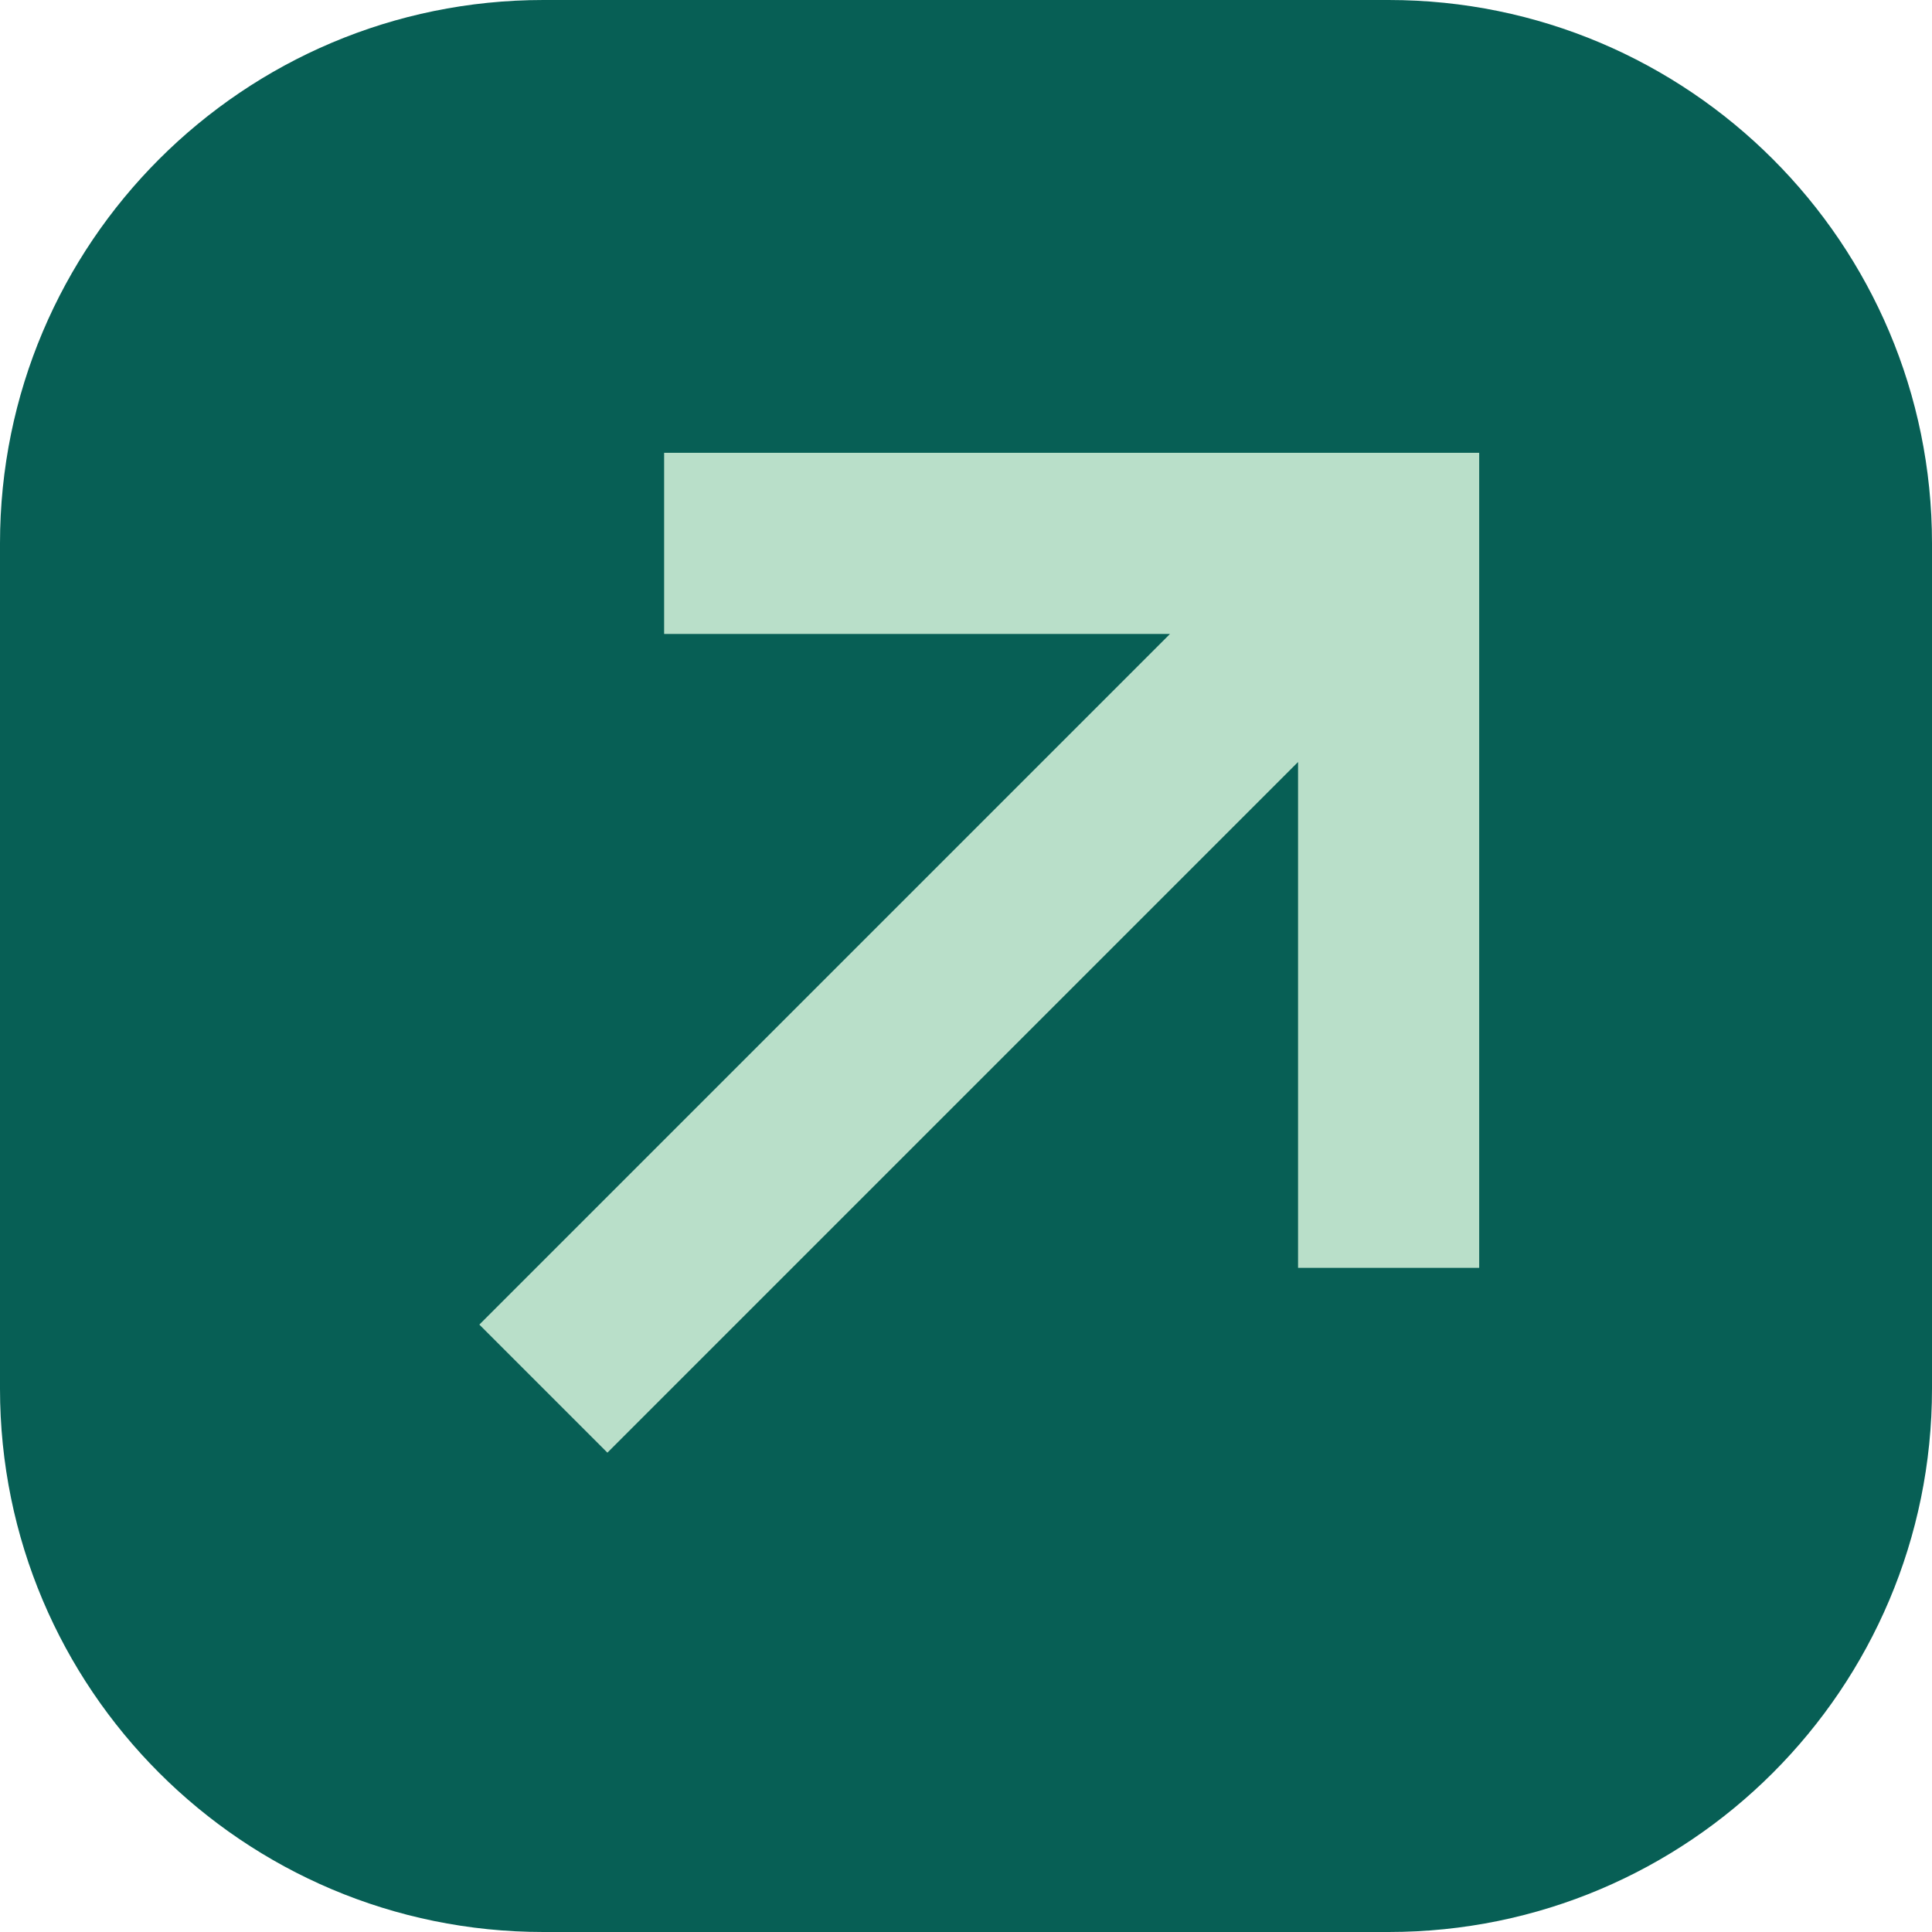
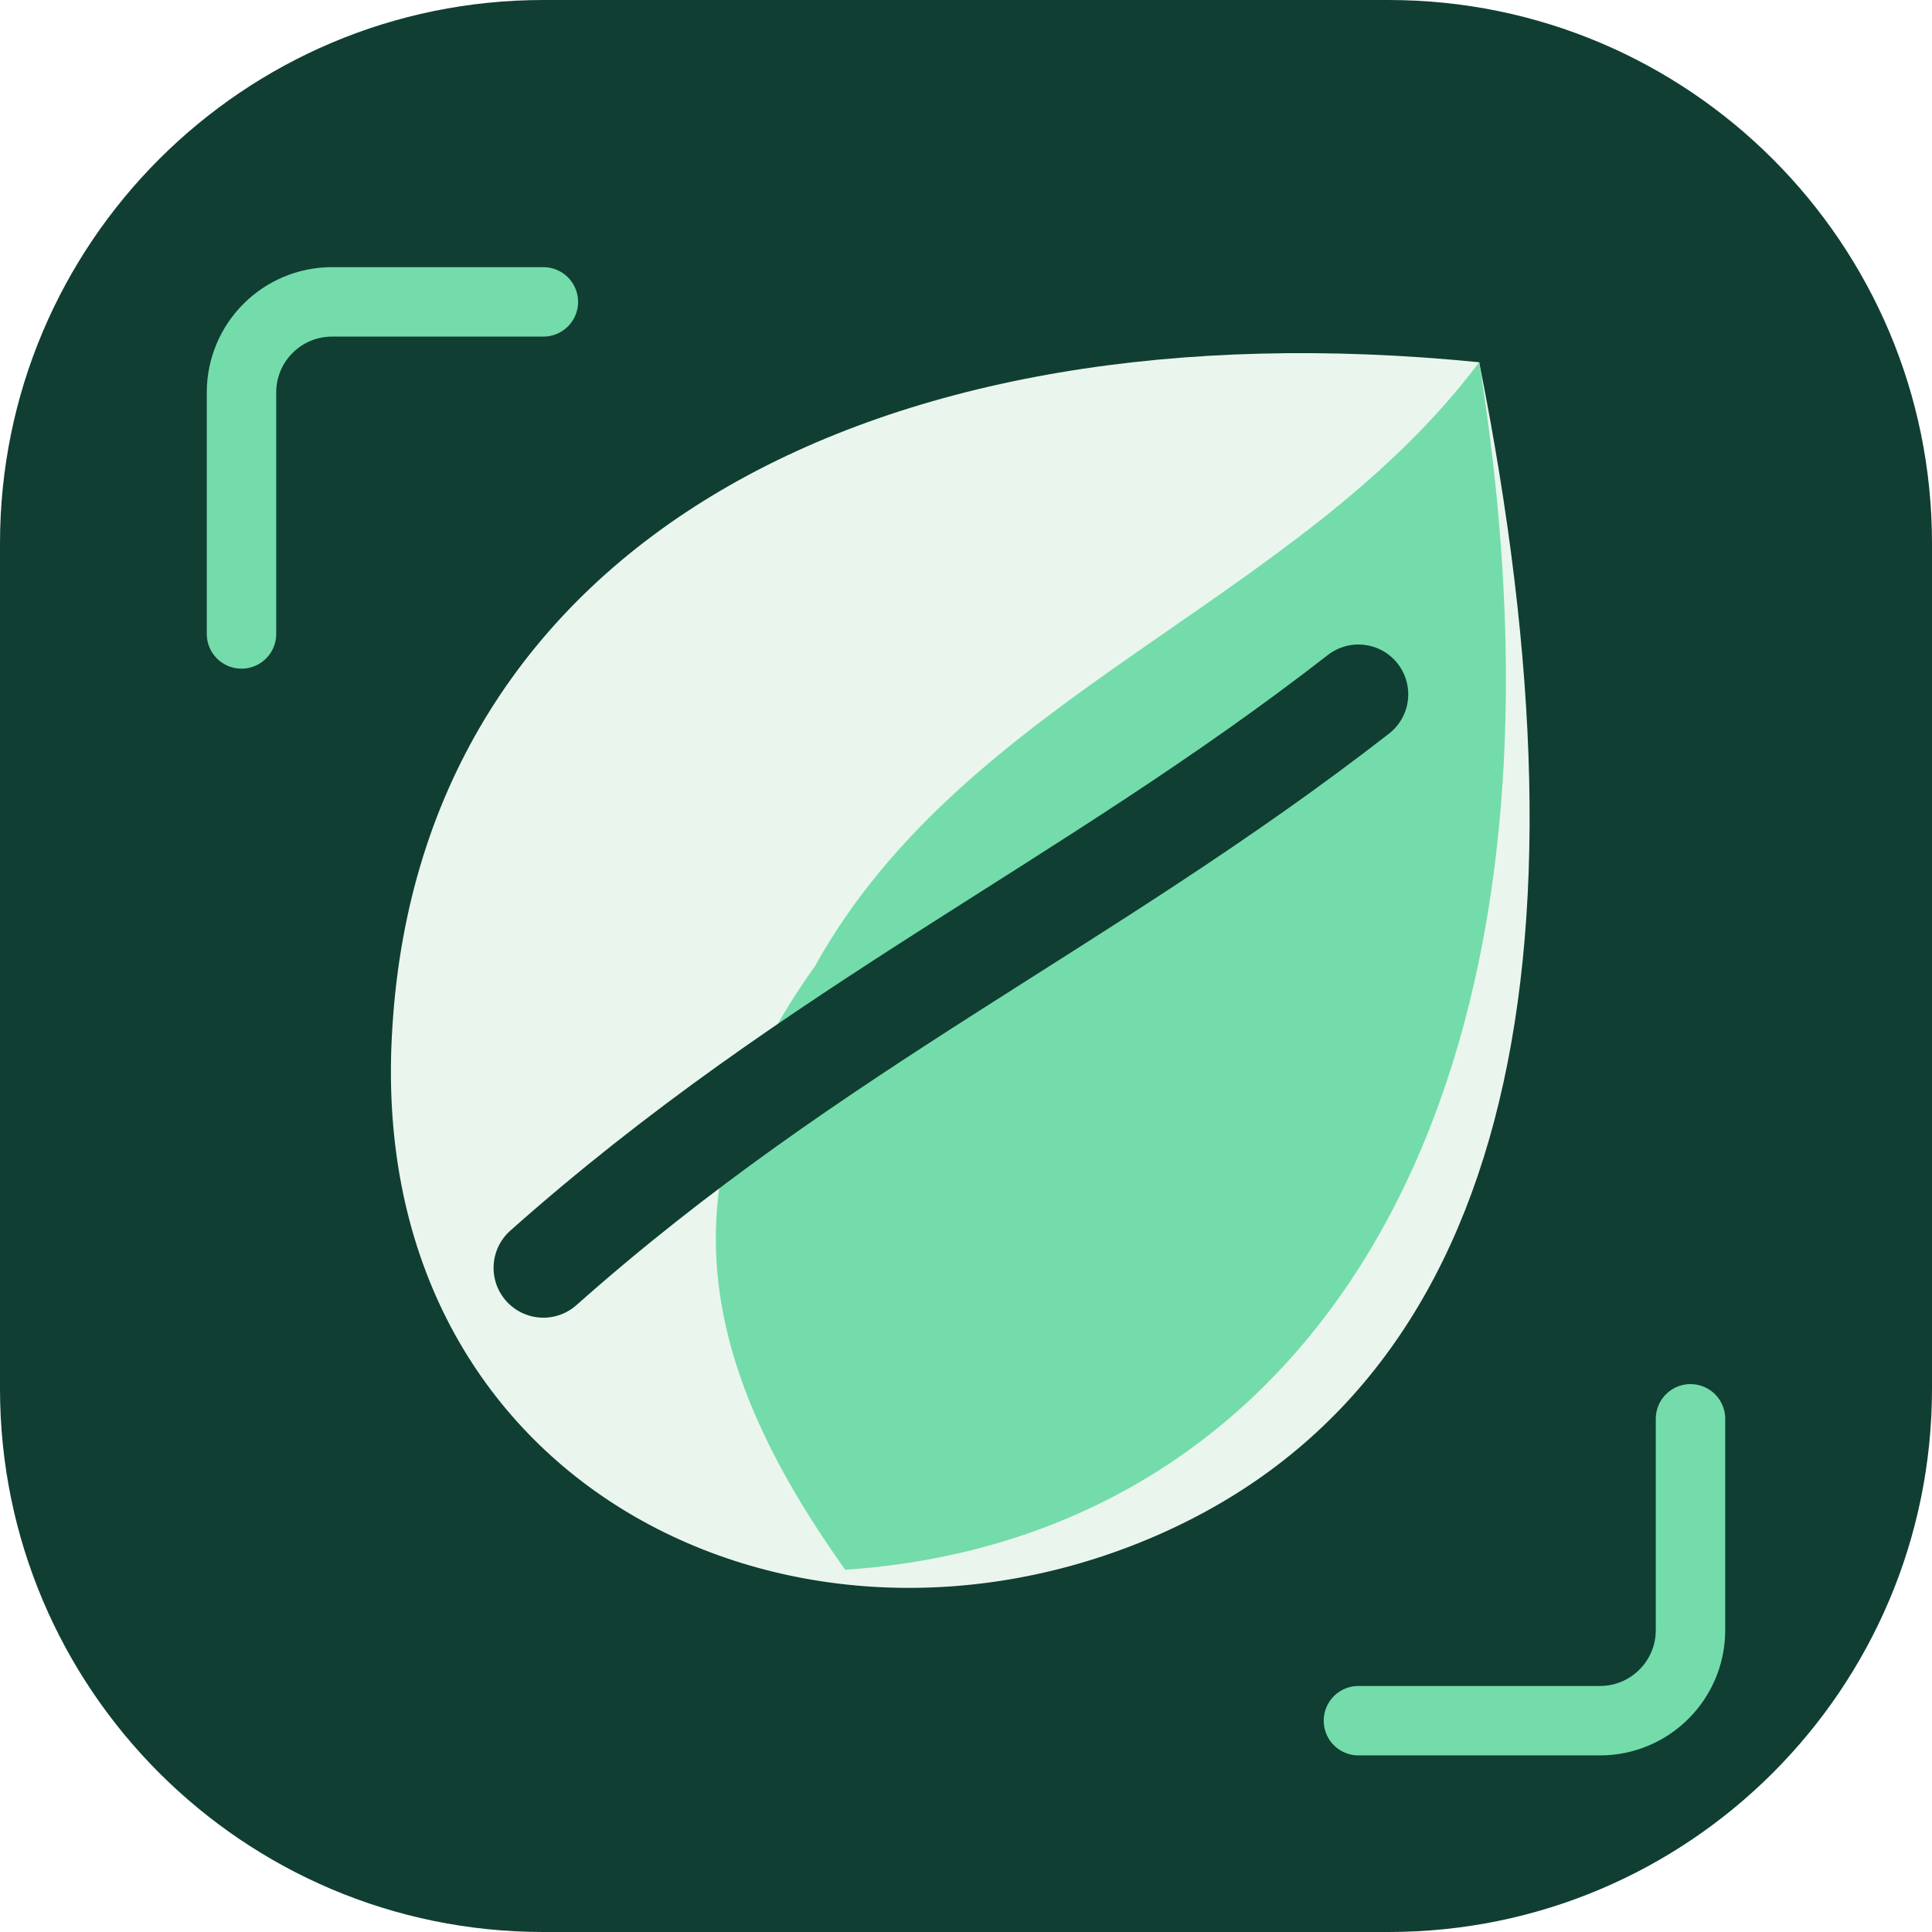
<svg xmlns="http://www.w3.org/2000/svg" viewBox="0 0 64 64">
-   <rect width="64" height="64" rx="18" fill="#075f55" />
-   <path d="M18 46 46 18M22 18h24v24" stroke="#b9dfc9" stroke-width="6" fill="none" />
+   <rect width="64" height="64" rx="18" fill="#103e33" />
+   <path d="M49 12C29 10 14 18 13 34c-1 15 13 22 25 17s15-19 11-39Z" fill="#eaf6ed" />
+   <path d="M49 12C43 20 32 23 27 32c-5 7-4 13 1 20 15-1 25-15 21-40Z" fill="#74dcaa" />
+   <path d="M18 42c9-8 18-12 27-19" fill="none" stroke="#103e33" stroke-width="3.3" stroke-linecap="round" />
+   <path d="M8 21v-8a3 3 0 0 1 3-3h7M45 57h8a3 3 0 0 0 3-3v-7" fill="none" stroke="#74dcaa" stroke-width="2.3" stroke-linecap="round" />
</svg>
